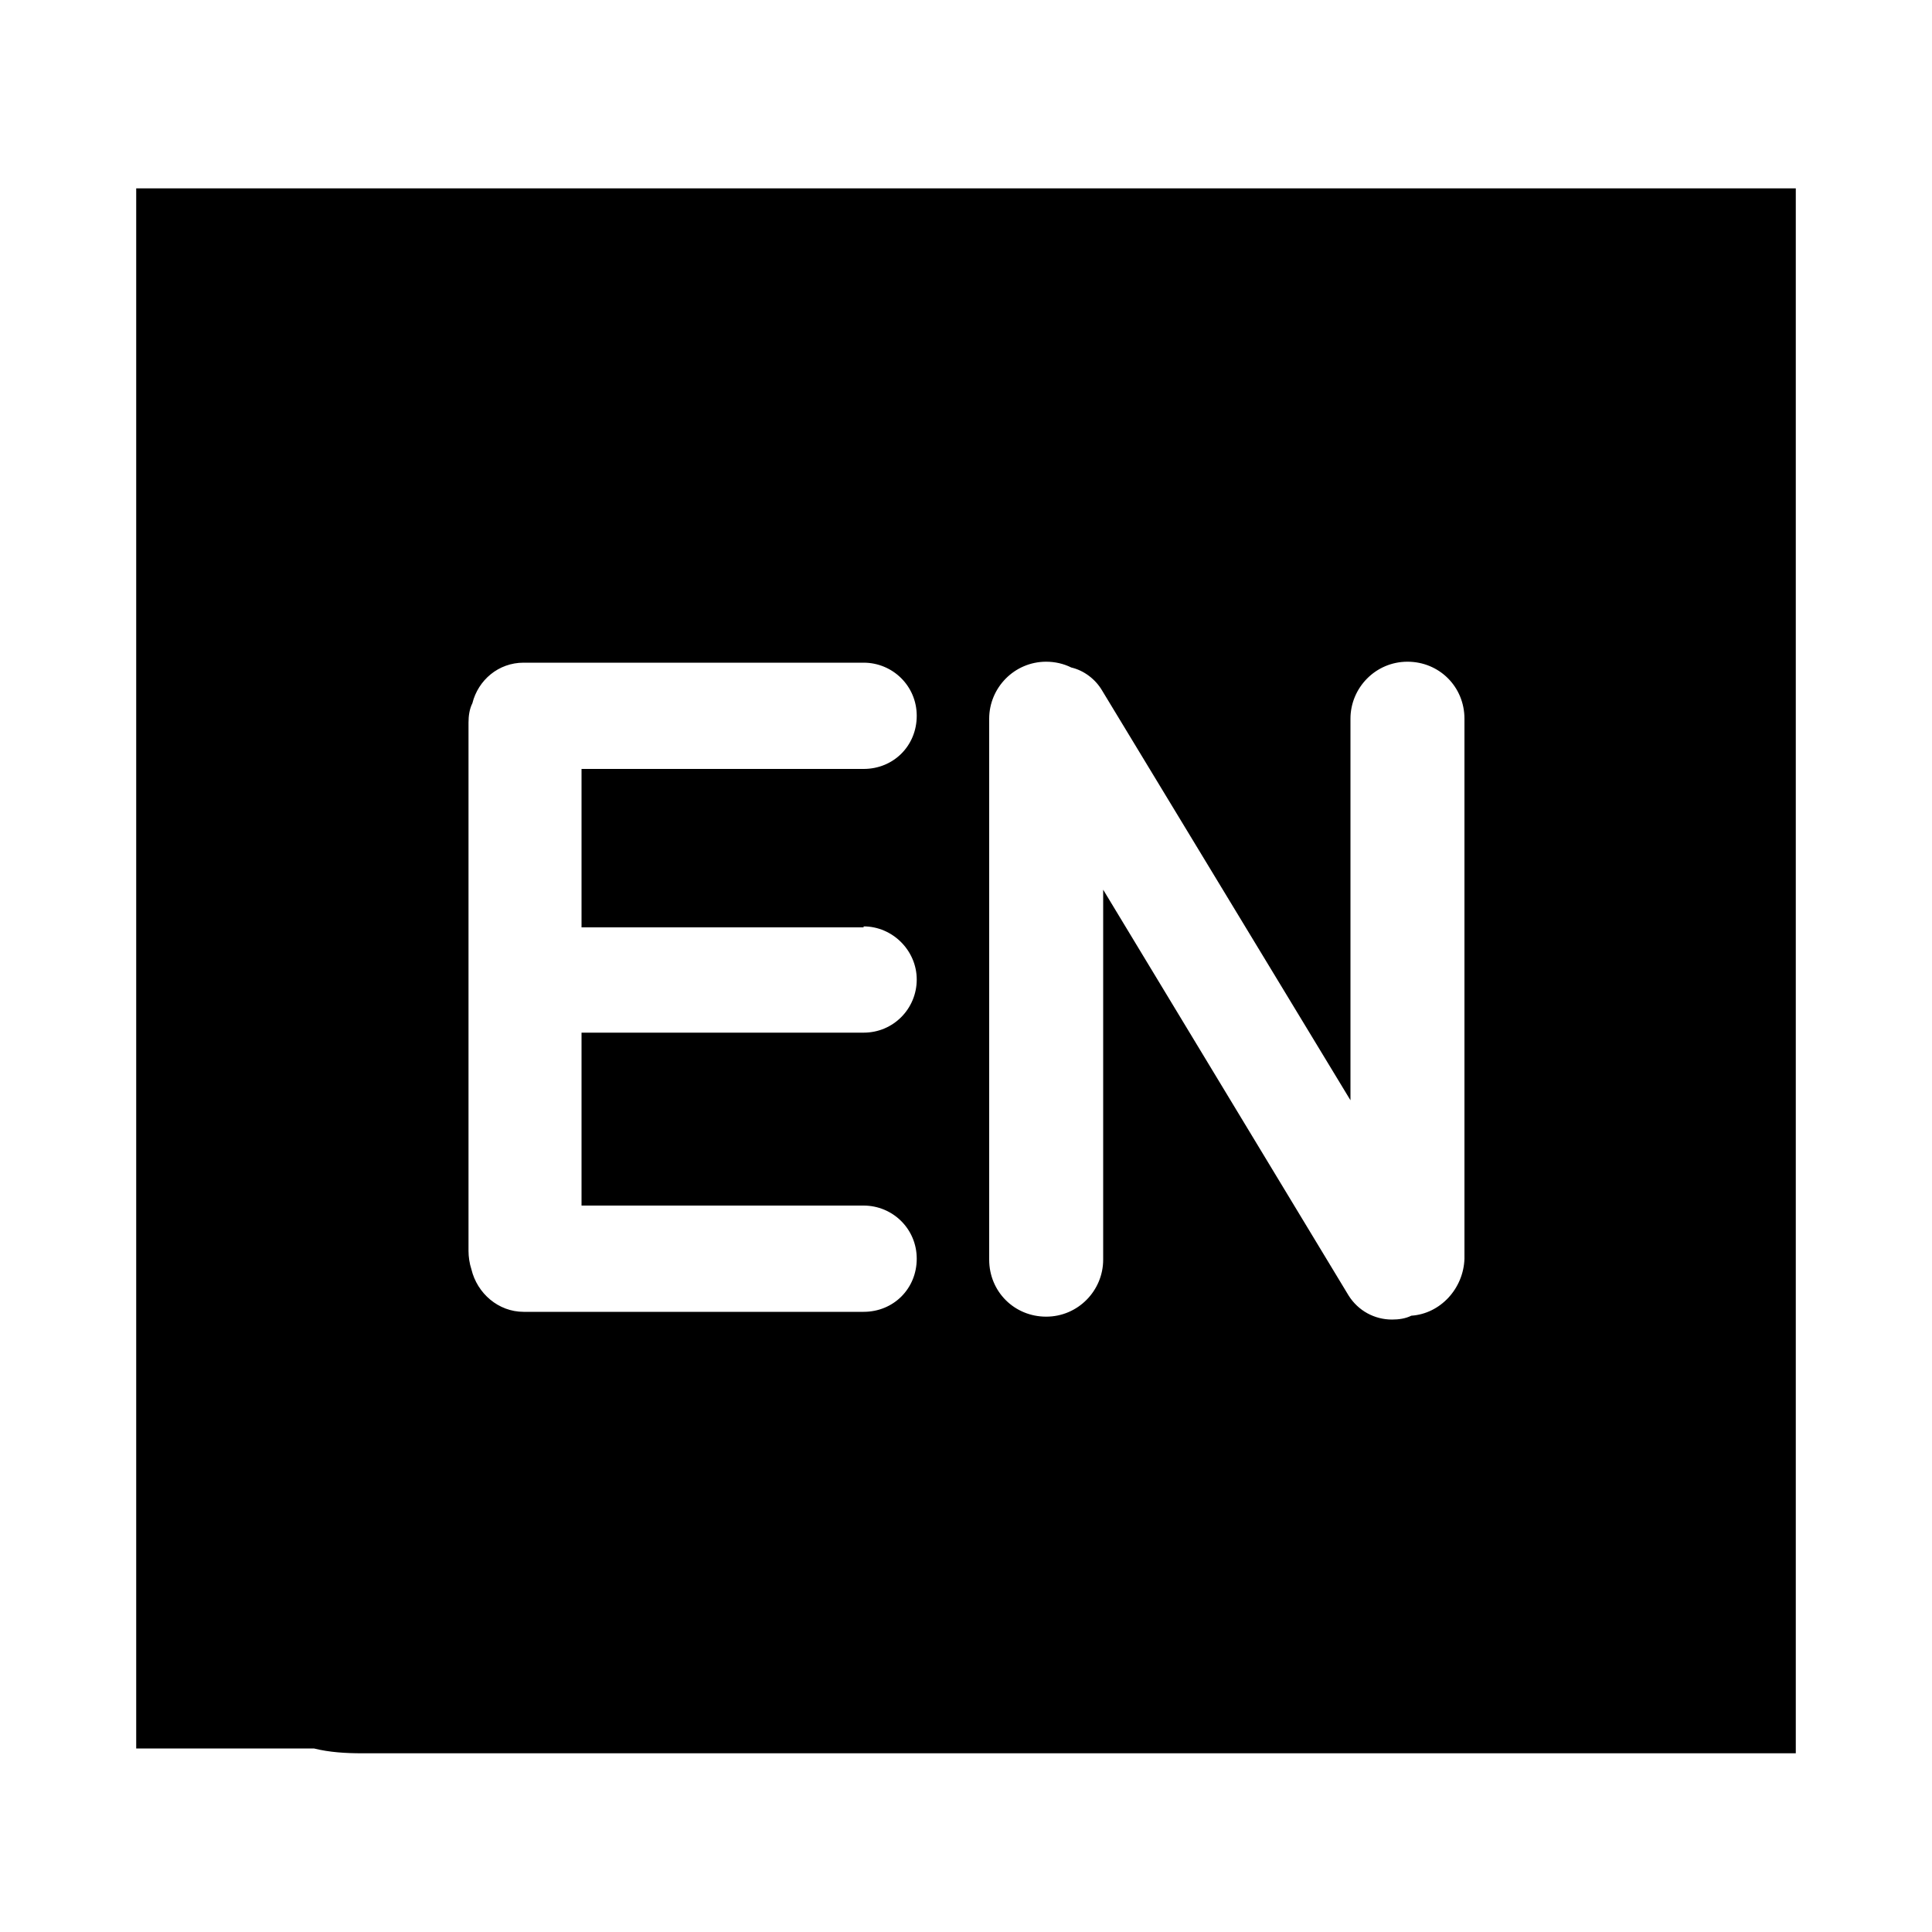
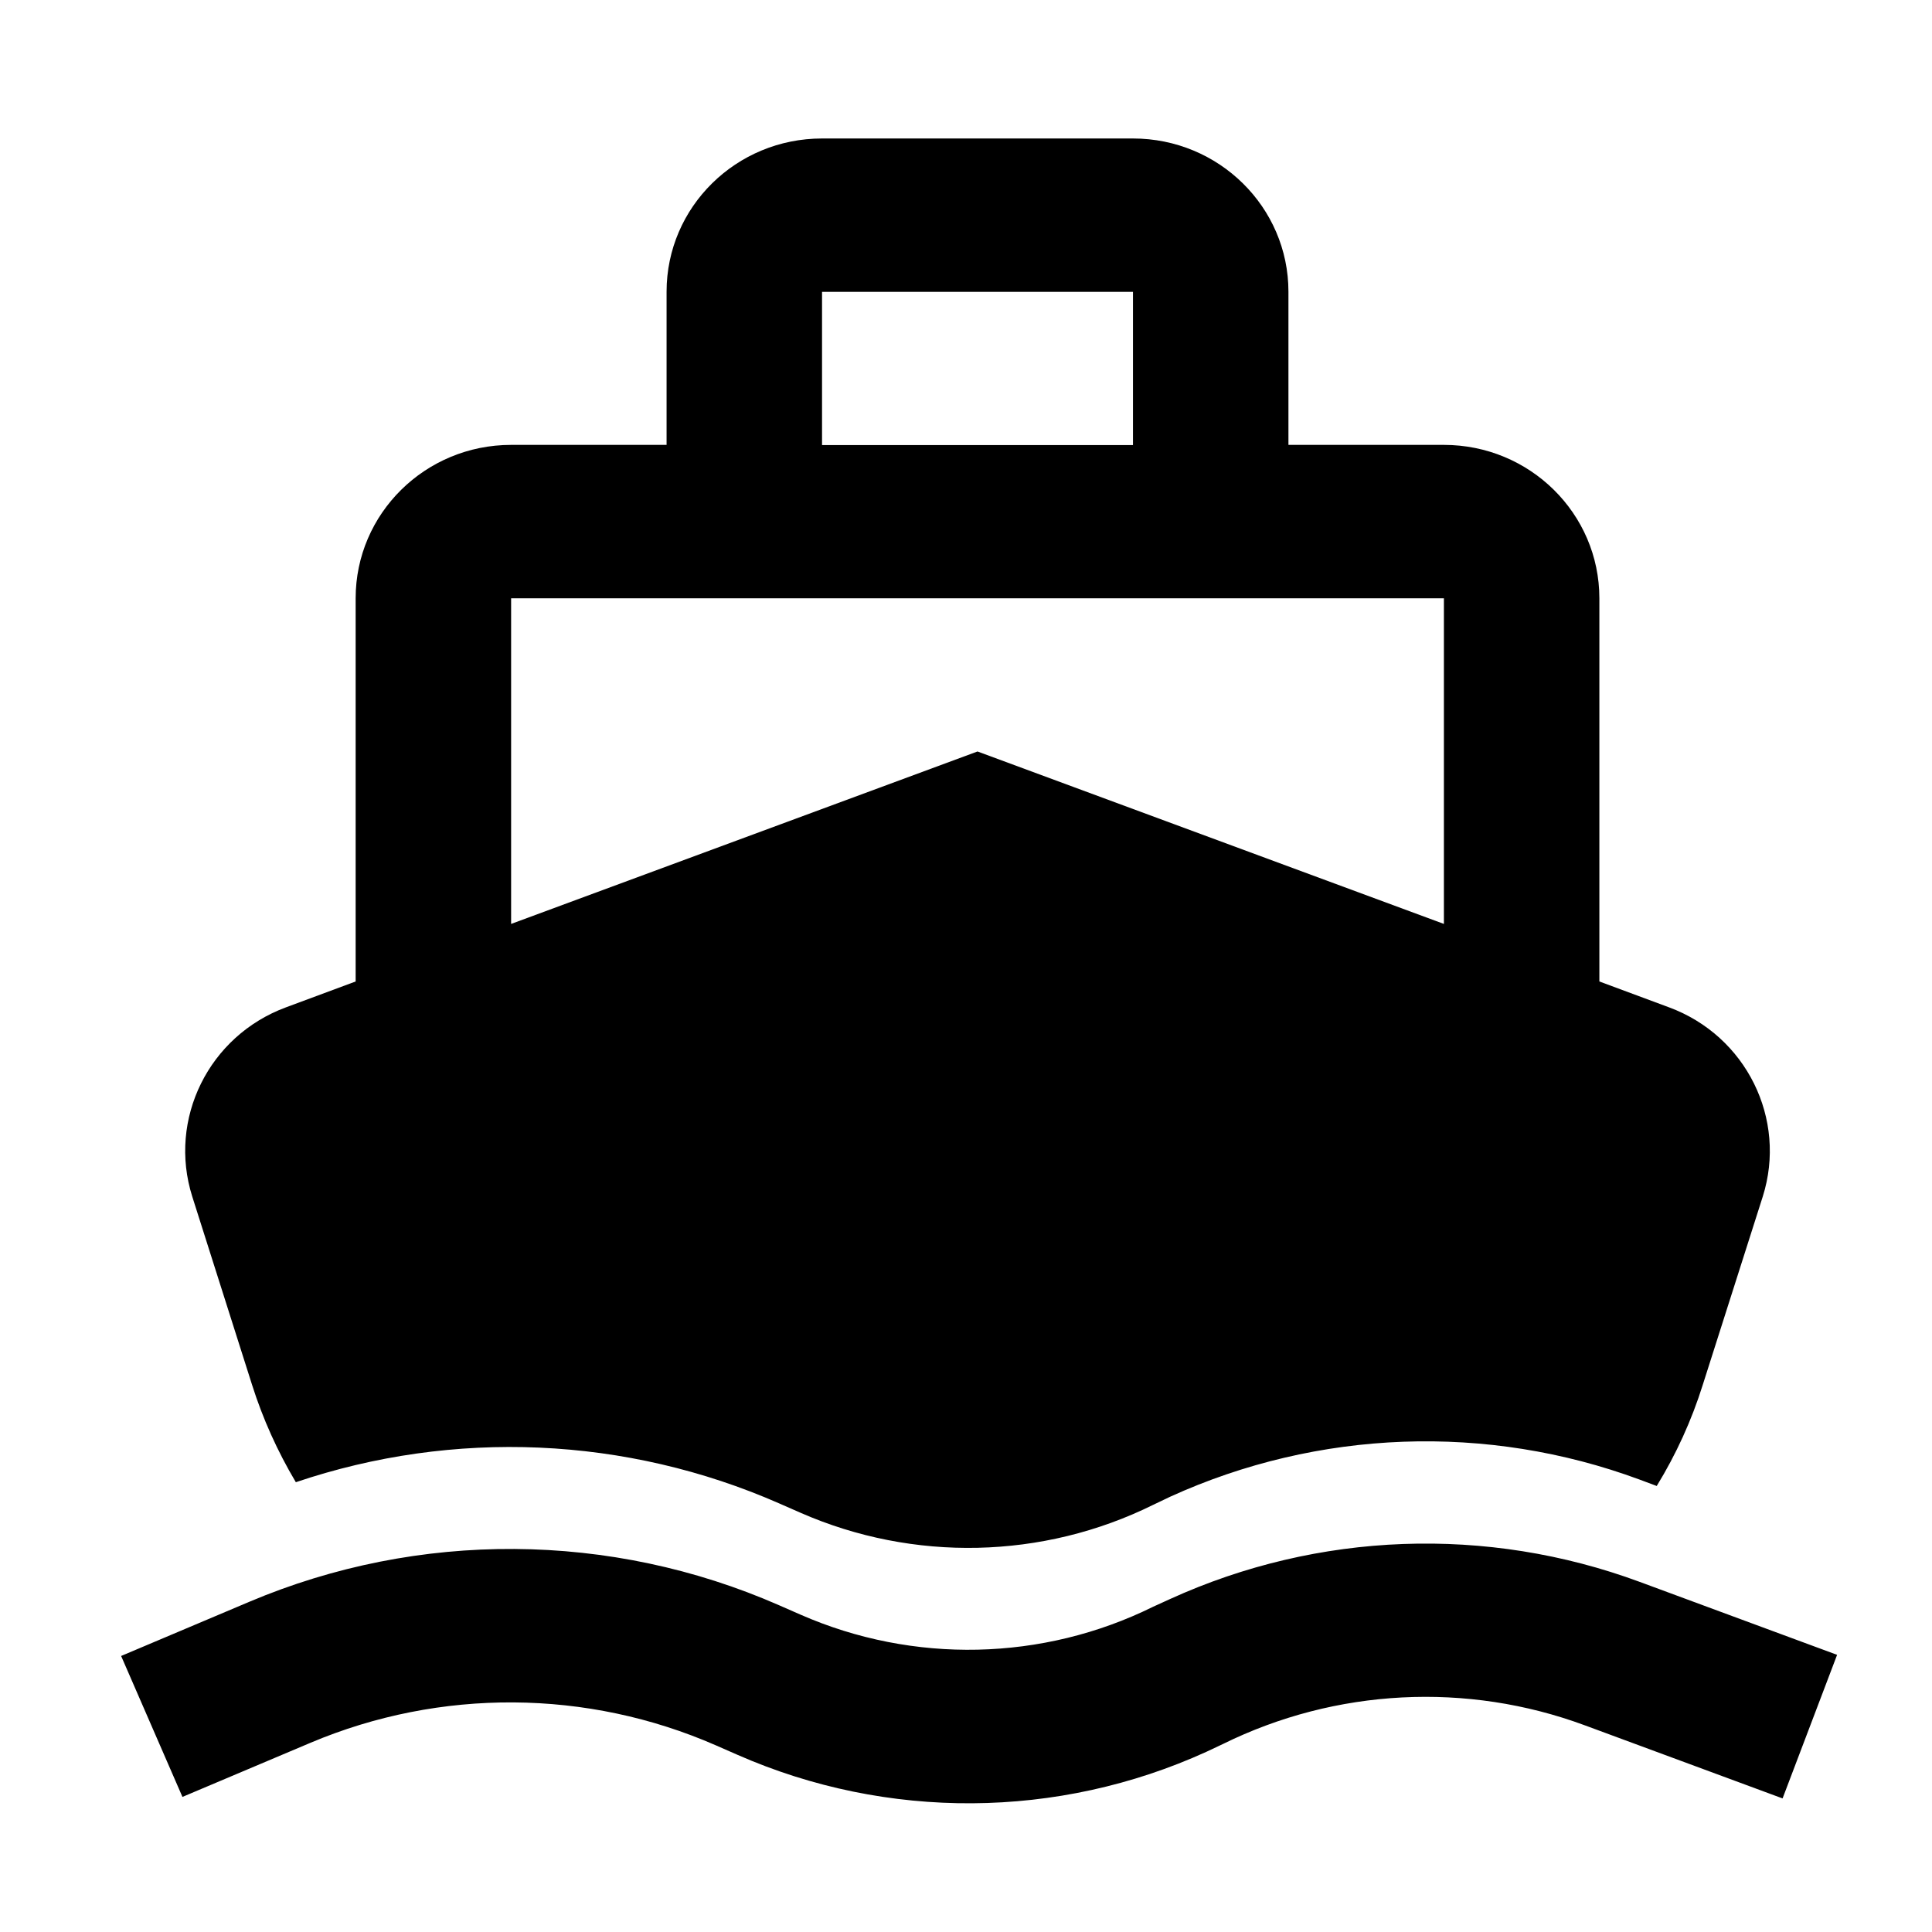
- <svg xmlns="http://www.w3.org/2000/svg" class="icon" width="128px" height="128.00px" viewBox="0 0 1024 1024" version="1.1">
-   <path d="M832 99.84H72.192V926.72h94.208c8.192 2.048 16.896 2.56 25.6 2.56h759.808v-829.44h-119.808zM457.728 491.008c15.36 0 28.16 12.8 28.16 28.16s-12.288 28.16-28.16 28.16H308.224v91.648h149.504c15.36 0 28.16 12.288 28.16 28.16s-12.288 28.16-28.16 28.16H277.504c-13.312 0-24.576-9.728-27.648-22.528-1.024-3.072-1.536-6.656-1.536-9.728V382.976c0-3.584 0.512-7.168 2.048-10.24 3.072-12.288 13.824-21.504 27.136-21.504h180.224c15.36 0 28.16 12.288 28.16 28.16s-12.288 28.16-28.16 28.16H308.224V491.52h149.504z m290.304 206.336c-3.072 1.536-6.656 2.048-10.24 2.048-9.216 0-17.92-4.608-23.04-12.8l-130.048-215.04v196.096c0 16.384-13.312 30.208-30.208 30.208s-30.208-13.312-30.208-30.208v-286.72c0-16.384 13.312-30.208 30.208-30.208 4.608 0 9.216 1.024 13.312 3.072 6.656 1.536 12.8 6.144 16.384 12.288l131.584 217.088V380.928c0-16.384 13.312-30.208 30.208-30.208s30.208 13.312 30.208 30.208v286.208c-0.512 15.872-12.8 29.184-28.16 30.208z" />
+ <svg xmlns="http://www.w3.org/2000/svg" t="1641807204880" class="icon" viewBox="0 0 1024 1024" version="1.1" p-id="5544" width="128" height="128">
+   <defs>
+     <style type="text/css" />
+   </defs>
+   <path d="M620.2 847.5c78.4-35.7 167.9-39 248.8-9.1l104.7 38.7-28.9 76.1-104.7-38.7c-62.6-23.2-132.2-19.6-192 9.9l-8.7 4.1c-78.7 35.8-169.3 36.4-248.5 1.6l-11.4-5c-68.3-29.9-146.2-30.4-214.9-1.4l-67.9 28.7-32.5-74.7 67.9-28.7c89.8-38 191.6-37.3 280.8 1.8l11.4 5c59.8 26.2 128.4 24.7 186.9-4.2l9-4.1zM600.5 73.4c45.5 0 82.4 36.4 82.4 81.2v81.2h82.4c45.5 0 82.4 36.4 82.4 81.3v203.1l36.9 13.7c40.9 15.1 62.7 59.2 49.7 100.3L902.5 734c-5.9 18.8-14.1 36.8-24.4 53.6l-9.1-3.4c-80.8-29.9-170.4-26.6-248.8 9.1l-9 4.3c-58.5 28.9-127.1 30.4-186.9 4.2l-11.4-5c-80.9-35.5-172.4-39.5-256.1-11.2-9.7-16.3-17.5-33.6-23.2-51.6l-31.7-99.8c-13-41.1 8.8-85.2 49.7-100.3l36.9-13.7V317.1c0-44.9 36.9-81.3 82.4-81.3h82.4v-81.2c0-44.9 36.9-81.2 82.4-81.2h164.8z m164.7 243.7H270.9v172.6l247.2-91.4 247.2 91.4V317.1zM600.5 154.7H435.7v81.2h164.8v-81.2z m0 0" p-id="5545" />
</svg>
